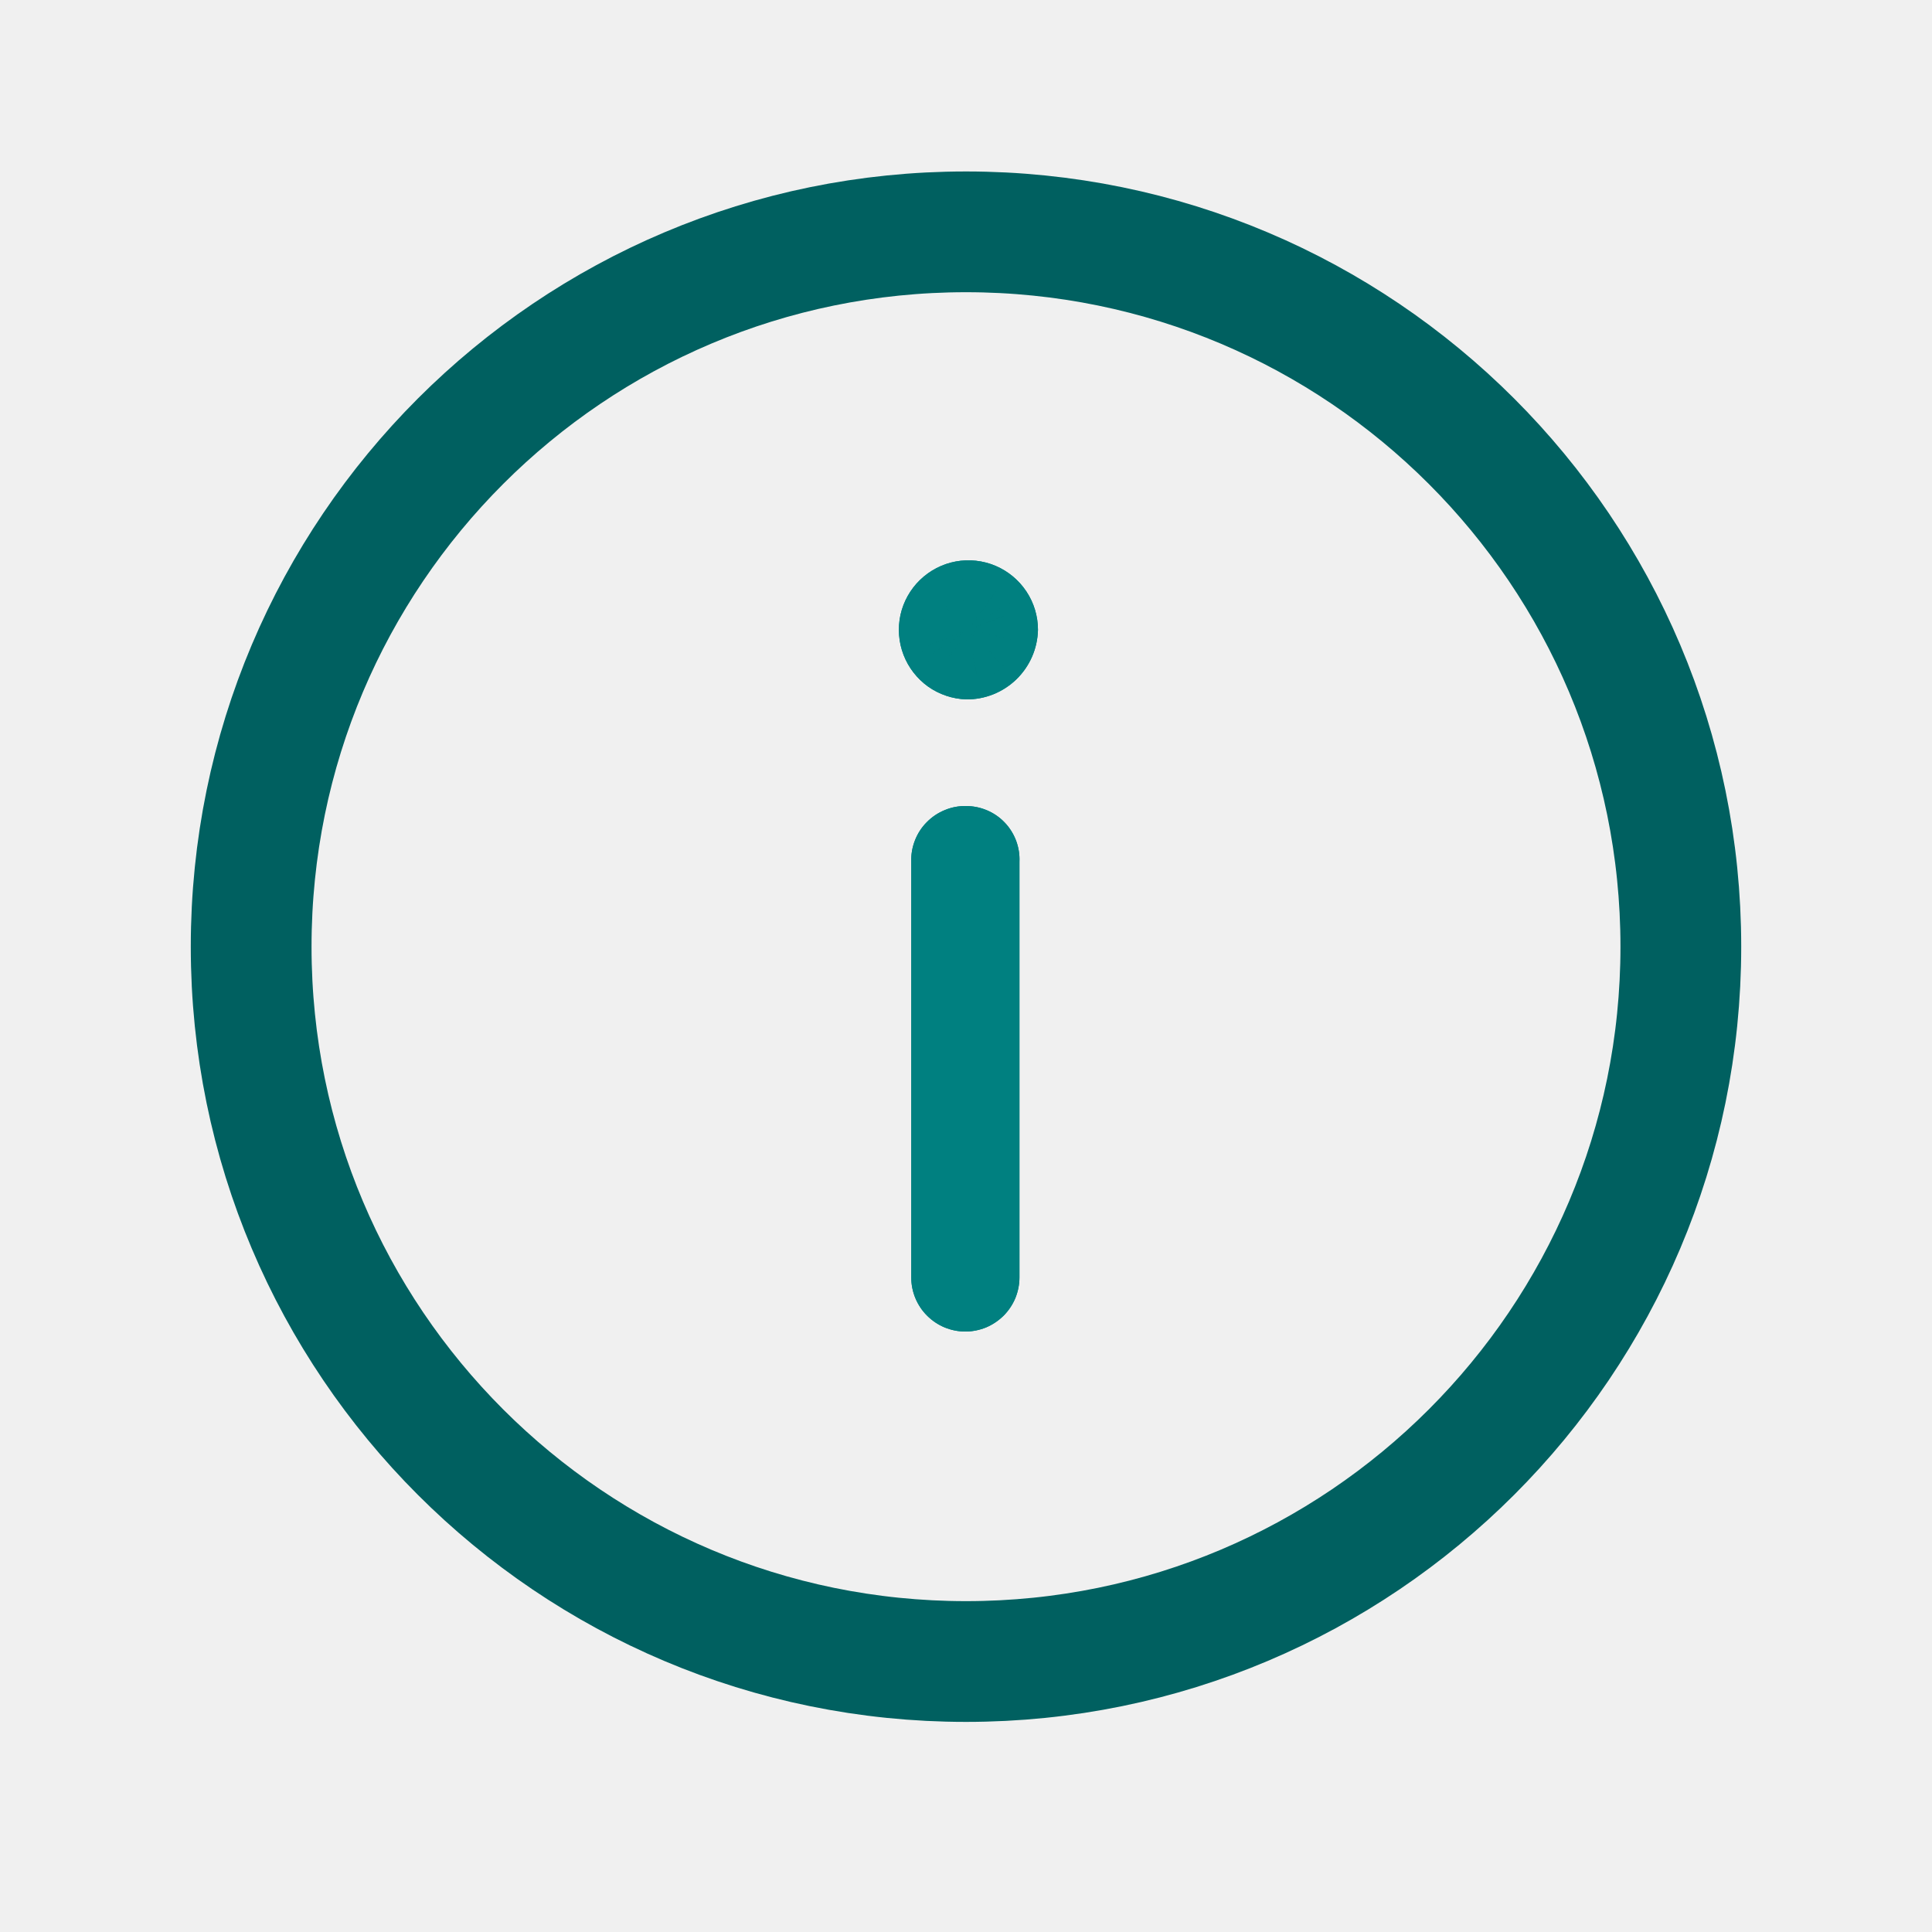
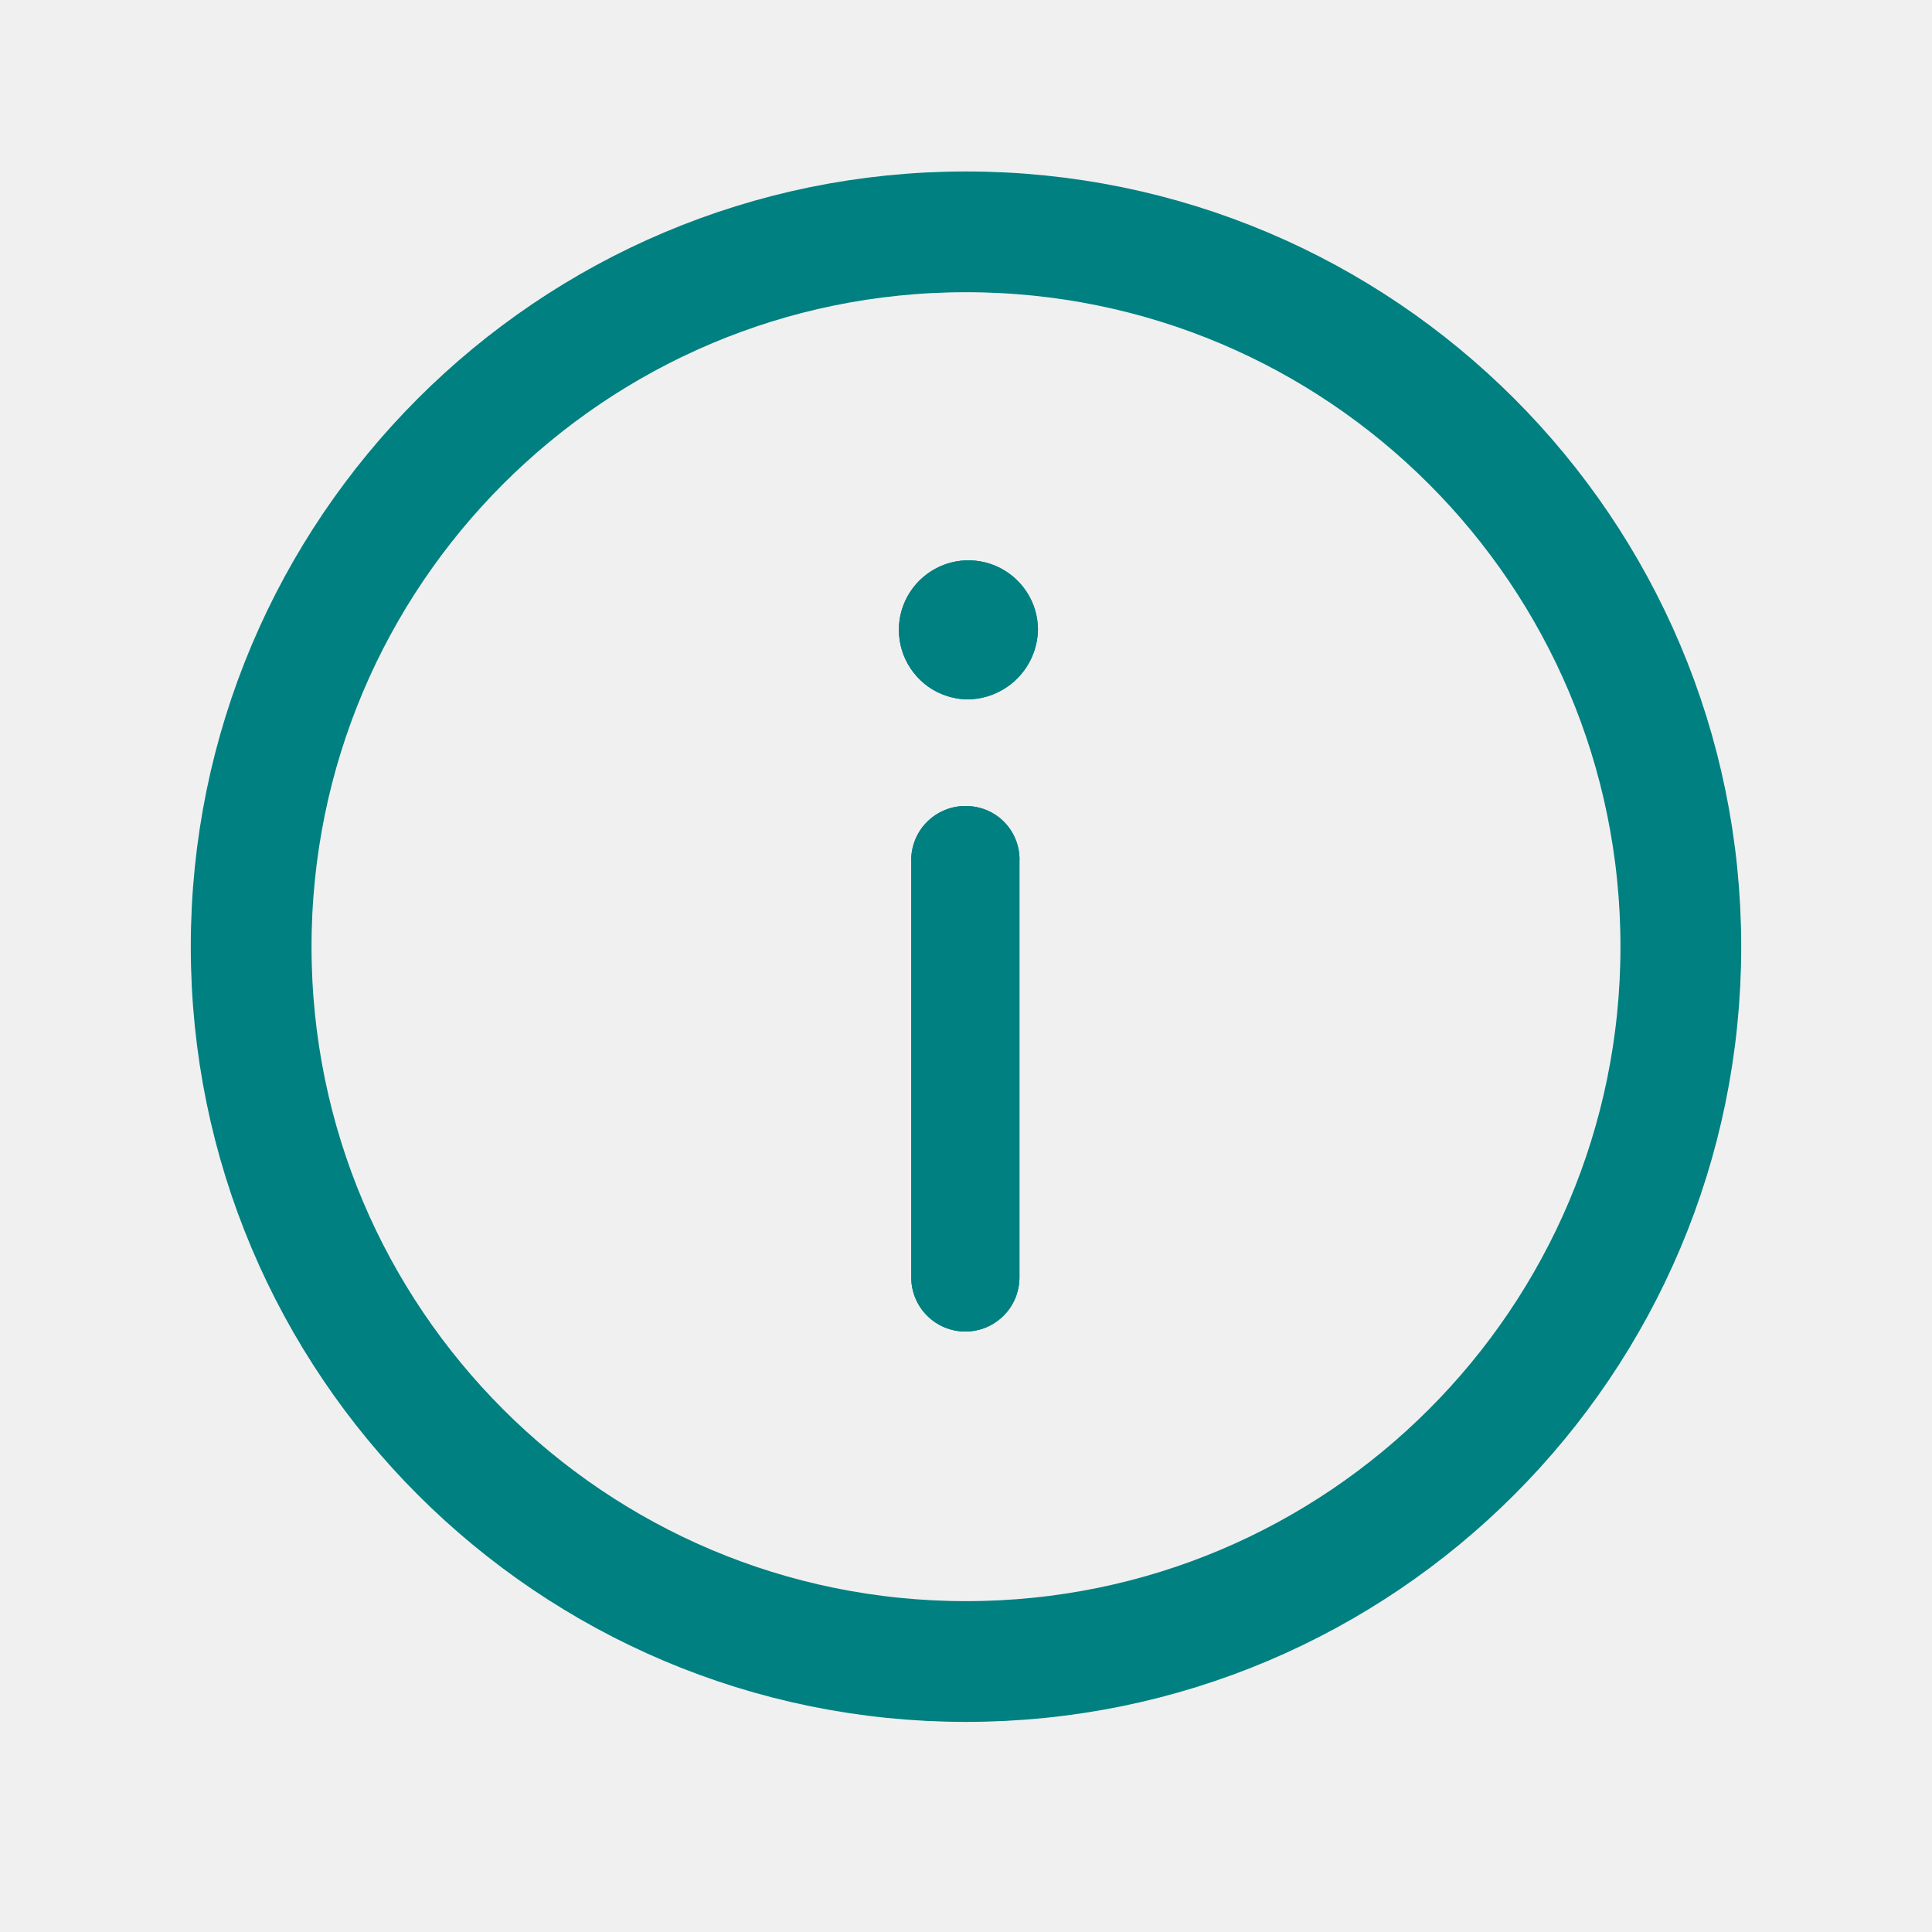
<svg xmlns="http://www.w3.org/2000/svg" width="24" height="24" viewBox="0 0 24 24" fill="none">
-   <path d="M12 20.64C16.904 20.64 20.88 16.664 20.88 11.76C20.88 6.856 16.904 2.88 12 2.88C7.096 2.88 3.12 6.856 3.12 11.76C3.12 16.664 7.096 20.64 12 20.64Z" stroke="#006060" stroke-width="1.5" stroke-linecap="round" stroke-linejoin="round" />
+   <path d="M12 20.64C16.904 20.64 20.88 16.664 20.88 11.76C20.88 6.856 16.904 2.88 12 2.88C7.096 2.88 3.12 6.856 3.12 11.76C3.12 16.664 7.096 20.64 12 20.64Z" stroke="#008080" stroke-width="1.5" stroke-linecap="round" stroke-linejoin="round" />
  <mask id="path-2-inside-1_5715_17962" fill="white">
    <path d="M12.894 7.824C12.889 8.057 12.792 8.278 12.625 8.44C12.458 8.601 12.234 8.691 12.001 8.688C11.832 8.682 11.668 8.627 11.529 8.529C11.391 8.43 11.285 8.293 11.224 8.135C11.163 7.977 11.15 7.804 11.186 7.638C11.223 7.473 11.307 7.322 11.429 7.204C11.551 7.086 11.705 7.006 11.872 6.975C12.039 6.944 12.211 6.963 12.367 7.029C12.523 7.095 12.656 7.206 12.75 7.347C12.844 7.488 12.894 7.654 12.894 7.824ZM11.32 15.869V10.704C11.317 10.613 11.333 10.523 11.366 10.439C11.399 10.354 11.449 10.277 11.513 10.213C11.577 10.148 11.653 10.097 11.737 10.063C11.82 10.028 11.911 10.011 12.001 10.013C12.091 10.013 12.179 10.031 12.261 10.066C12.344 10.101 12.418 10.152 12.48 10.217C12.542 10.281 12.59 10.358 12.622 10.442C12.653 10.525 12.668 10.614 12.664 10.704V15.869C12.664 15.957 12.646 16.044 12.613 16.126C12.579 16.207 12.529 16.282 12.467 16.344C12.404 16.406 12.33 16.456 12.249 16.49C12.167 16.523 12.08 16.541 11.992 16.541C11.903 16.541 11.816 16.523 11.735 16.49C11.653 16.456 11.579 16.406 11.517 16.344C11.454 16.282 11.405 16.207 11.371 16.126C11.337 16.044 11.32 15.957 11.32 15.869Z" />
  </mask>
  <path d="M12.894 7.824C12.889 8.057 12.792 8.278 12.625 8.44C12.458 8.601 12.234 8.691 12.001 8.688C11.832 8.682 11.668 8.627 11.529 8.529C11.391 8.43 11.285 8.293 11.224 8.135C11.163 7.977 11.15 7.804 11.186 7.638C11.223 7.473 11.307 7.322 11.429 7.204C11.551 7.086 11.705 7.006 11.872 6.975C12.039 6.944 12.211 6.963 12.367 7.029C12.523 7.095 12.656 7.206 12.75 7.347C12.844 7.488 12.894 7.654 12.894 7.824ZM11.32 15.869V10.704C11.317 10.613 11.333 10.523 11.366 10.439C11.399 10.354 11.449 10.277 11.513 10.213C11.577 10.148 11.653 10.097 11.737 10.063C11.82 10.028 11.911 10.011 12.001 10.013C12.091 10.013 12.179 10.031 12.261 10.066C12.344 10.101 12.418 10.152 12.48 10.217C12.542 10.281 12.59 10.358 12.622 10.442C12.653 10.525 12.668 10.614 12.664 10.704V15.869C12.664 15.957 12.646 16.044 12.613 16.126C12.579 16.207 12.529 16.282 12.467 16.344C12.404 16.406 12.33 16.456 12.249 16.49C12.167 16.523 12.08 16.541 11.992 16.541C11.903 16.541 11.816 16.523 11.735 16.49C11.653 16.456 11.579 16.406 11.517 16.344C11.454 16.282 11.405 16.207 11.371 16.126C11.337 16.044 11.32 15.957 11.32 15.869Z" fill="#008080" />
  <path d="M12.894 7.824L14.394 7.857L14.394 7.84L14.394 7.823L12.894 7.824ZM12.625 8.44L13.668 9.518L13.668 9.517L12.625 8.44ZM12.001 8.688L11.951 10.187L11.968 10.188L11.985 10.188L12.001 8.688ZM11.529 8.529L12.399 7.306L12.398 7.306L11.529 8.529ZM11.224 8.135L12.624 7.596L12.623 7.595L11.224 8.135ZM11.186 7.638L12.651 7.962L12.651 7.961L11.186 7.638ZM11.429 7.204L10.386 6.126L10.386 6.126L11.429 7.204ZM11.872 6.975L12.146 8.45L12.147 8.45L11.872 6.975ZM12.367 7.029L11.782 8.41L11.782 8.41L12.367 7.029ZM12.75 7.347L11.5 8.176L11.5 8.176L12.75 7.347ZM11.32 10.704H12.82V10.683L12.819 10.661L11.32 10.704ZM11.513 10.213L12.58 11.267L12.582 11.266L11.513 10.213ZM12.001 10.013L11.979 11.513L11.991 11.513L12.003 11.513L12.001 10.013ZM12.261 10.066L11.672 11.445L11.674 11.446L12.261 10.066ZM12.664 10.704L11.165 10.638L11.164 10.671V10.704H12.664ZM12.613 16.126L13.998 16.7L13.999 16.699L12.613 16.126ZM12.249 16.49L12.823 17.875L12.823 17.875L12.249 16.49ZM11.371 16.126L12.757 15.553L12.757 15.551L11.371 16.126ZM11.394 7.791C11.398 7.629 11.465 7.475 11.582 7.362L13.668 9.517C14.12 9.081 14.38 8.484 14.394 7.857L11.394 7.791ZM11.582 7.361C11.699 7.249 11.855 7.186 12.018 7.188L11.985 10.188C12.612 10.195 13.217 9.954 13.668 9.518L11.582 7.361ZM12.051 7.189C12.176 7.193 12.297 7.234 12.399 7.306L10.66 9.751C11.038 10.02 11.487 10.172 11.951 10.187L12.051 7.189ZM12.398 7.306C12.501 7.379 12.579 7.48 12.624 7.596L9.824 8.674C9.991 9.107 10.281 9.482 10.66 9.751L12.398 7.306ZM12.623 7.595C12.668 7.712 12.678 7.84 12.651 7.962L9.722 7.315C9.621 7.769 9.657 8.242 9.824 8.675L12.623 7.595ZM12.651 7.961C12.624 8.083 12.562 8.195 12.472 8.282L10.386 6.126C10.053 6.448 9.821 6.862 9.721 7.316L12.651 7.961ZM12.472 8.282C12.383 8.368 12.269 8.427 12.146 8.45L11.597 5.5C11.141 5.585 10.72 5.803 10.386 6.126L12.472 8.282ZM12.147 8.45C12.024 8.473 11.897 8.459 11.782 8.41L12.952 5.648C12.524 5.467 12.053 5.415 11.597 5.5L12.147 8.45ZM11.782 8.41C11.667 8.361 11.569 8.28 11.5 8.176L14.001 6.519C13.744 6.132 13.379 5.829 12.952 5.648L11.782 8.41ZM11.5 8.176C11.431 8.072 11.394 7.95 11.394 7.825L14.394 7.823C14.394 7.359 14.257 6.905 14 6.518L11.5 8.176ZM12.82 15.869V10.704H9.82V15.869H12.82ZM12.819 10.661C12.822 10.772 12.803 10.883 12.762 10.988L9.97 9.889C9.863 10.163 9.812 10.454 9.82 10.747L12.819 10.661ZM12.762 10.988C12.721 11.092 12.659 11.187 12.58 11.267L10.446 9.159C10.239 9.368 10.078 9.617 9.97 9.889L12.762 10.988ZM12.582 11.266C12.503 11.345 12.409 11.408 12.305 11.451L11.168 8.675C10.896 8.786 10.65 8.951 10.444 9.16L12.582 11.266ZM12.305 11.451C12.202 11.493 12.091 11.514 11.979 11.513L12.023 8.513C11.73 8.509 11.439 8.564 11.168 8.675L12.305 11.451ZM12.003 11.513C11.89 11.513 11.777 11.49 11.672 11.445L12.851 8.686C12.581 8.571 12.292 8.512 12 8.513L12.003 11.513ZM11.674 11.446C11.57 11.402 11.476 11.337 11.397 11.255L13.563 9.179C13.361 8.968 13.118 8.8 12.849 8.686L11.674 11.446ZM11.397 11.255C11.319 11.173 11.258 11.076 11.218 10.971L14.025 9.912C13.922 9.64 13.765 9.39 13.563 9.179L11.397 11.255ZM11.218 10.971C11.178 10.864 11.16 10.751 11.165 10.638L14.162 10.77C14.175 10.478 14.129 10.186 14.025 9.912L11.218 10.971ZM11.164 10.704V15.869H14.164V10.704H11.164ZM11.164 15.869C11.164 15.76 11.185 15.653 11.226 15.553L13.999 16.699C14.107 16.436 14.164 16.154 14.164 15.869H11.164ZM11.227 15.551C11.268 15.451 11.329 15.36 11.406 15.283L13.527 17.405C13.729 17.203 13.889 16.964 13.998 16.7L11.227 15.551ZM11.406 15.283C11.483 15.206 11.574 15.145 11.674 15.104L12.823 17.875C13.086 17.766 13.326 17.606 13.527 17.405L11.406 15.283ZM11.675 15.104C11.775 15.062 11.883 15.041 11.992 15.041V18.041C12.277 18.041 12.559 17.985 12.823 17.875L11.675 15.104ZM11.992 15.041C12.1 15.041 12.208 15.062 12.309 15.104L11.16 17.875C11.424 17.985 11.707 18.041 11.992 18.041V15.041ZM12.309 15.104C12.408 15.145 12.5 15.206 12.577 15.283L10.456 17.405C10.658 17.607 10.898 17.766 11.16 17.875L12.309 15.104ZM12.577 15.283C12.654 15.36 12.715 15.451 12.757 15.553L9.985 16.699C10.094 16.963 10.254 17.203 10.456 17.405L12.577 15.283ZM12.757 15.551C12.798 15.652 12.82 15.76 12.82 15.869H9.82C9.82 16.154 9.876 16.437 9.985 16.7L12.757 15.551Z" fill="#008080" mask="url(#path-2-inside-1_5715_17962)" />
</svg>
